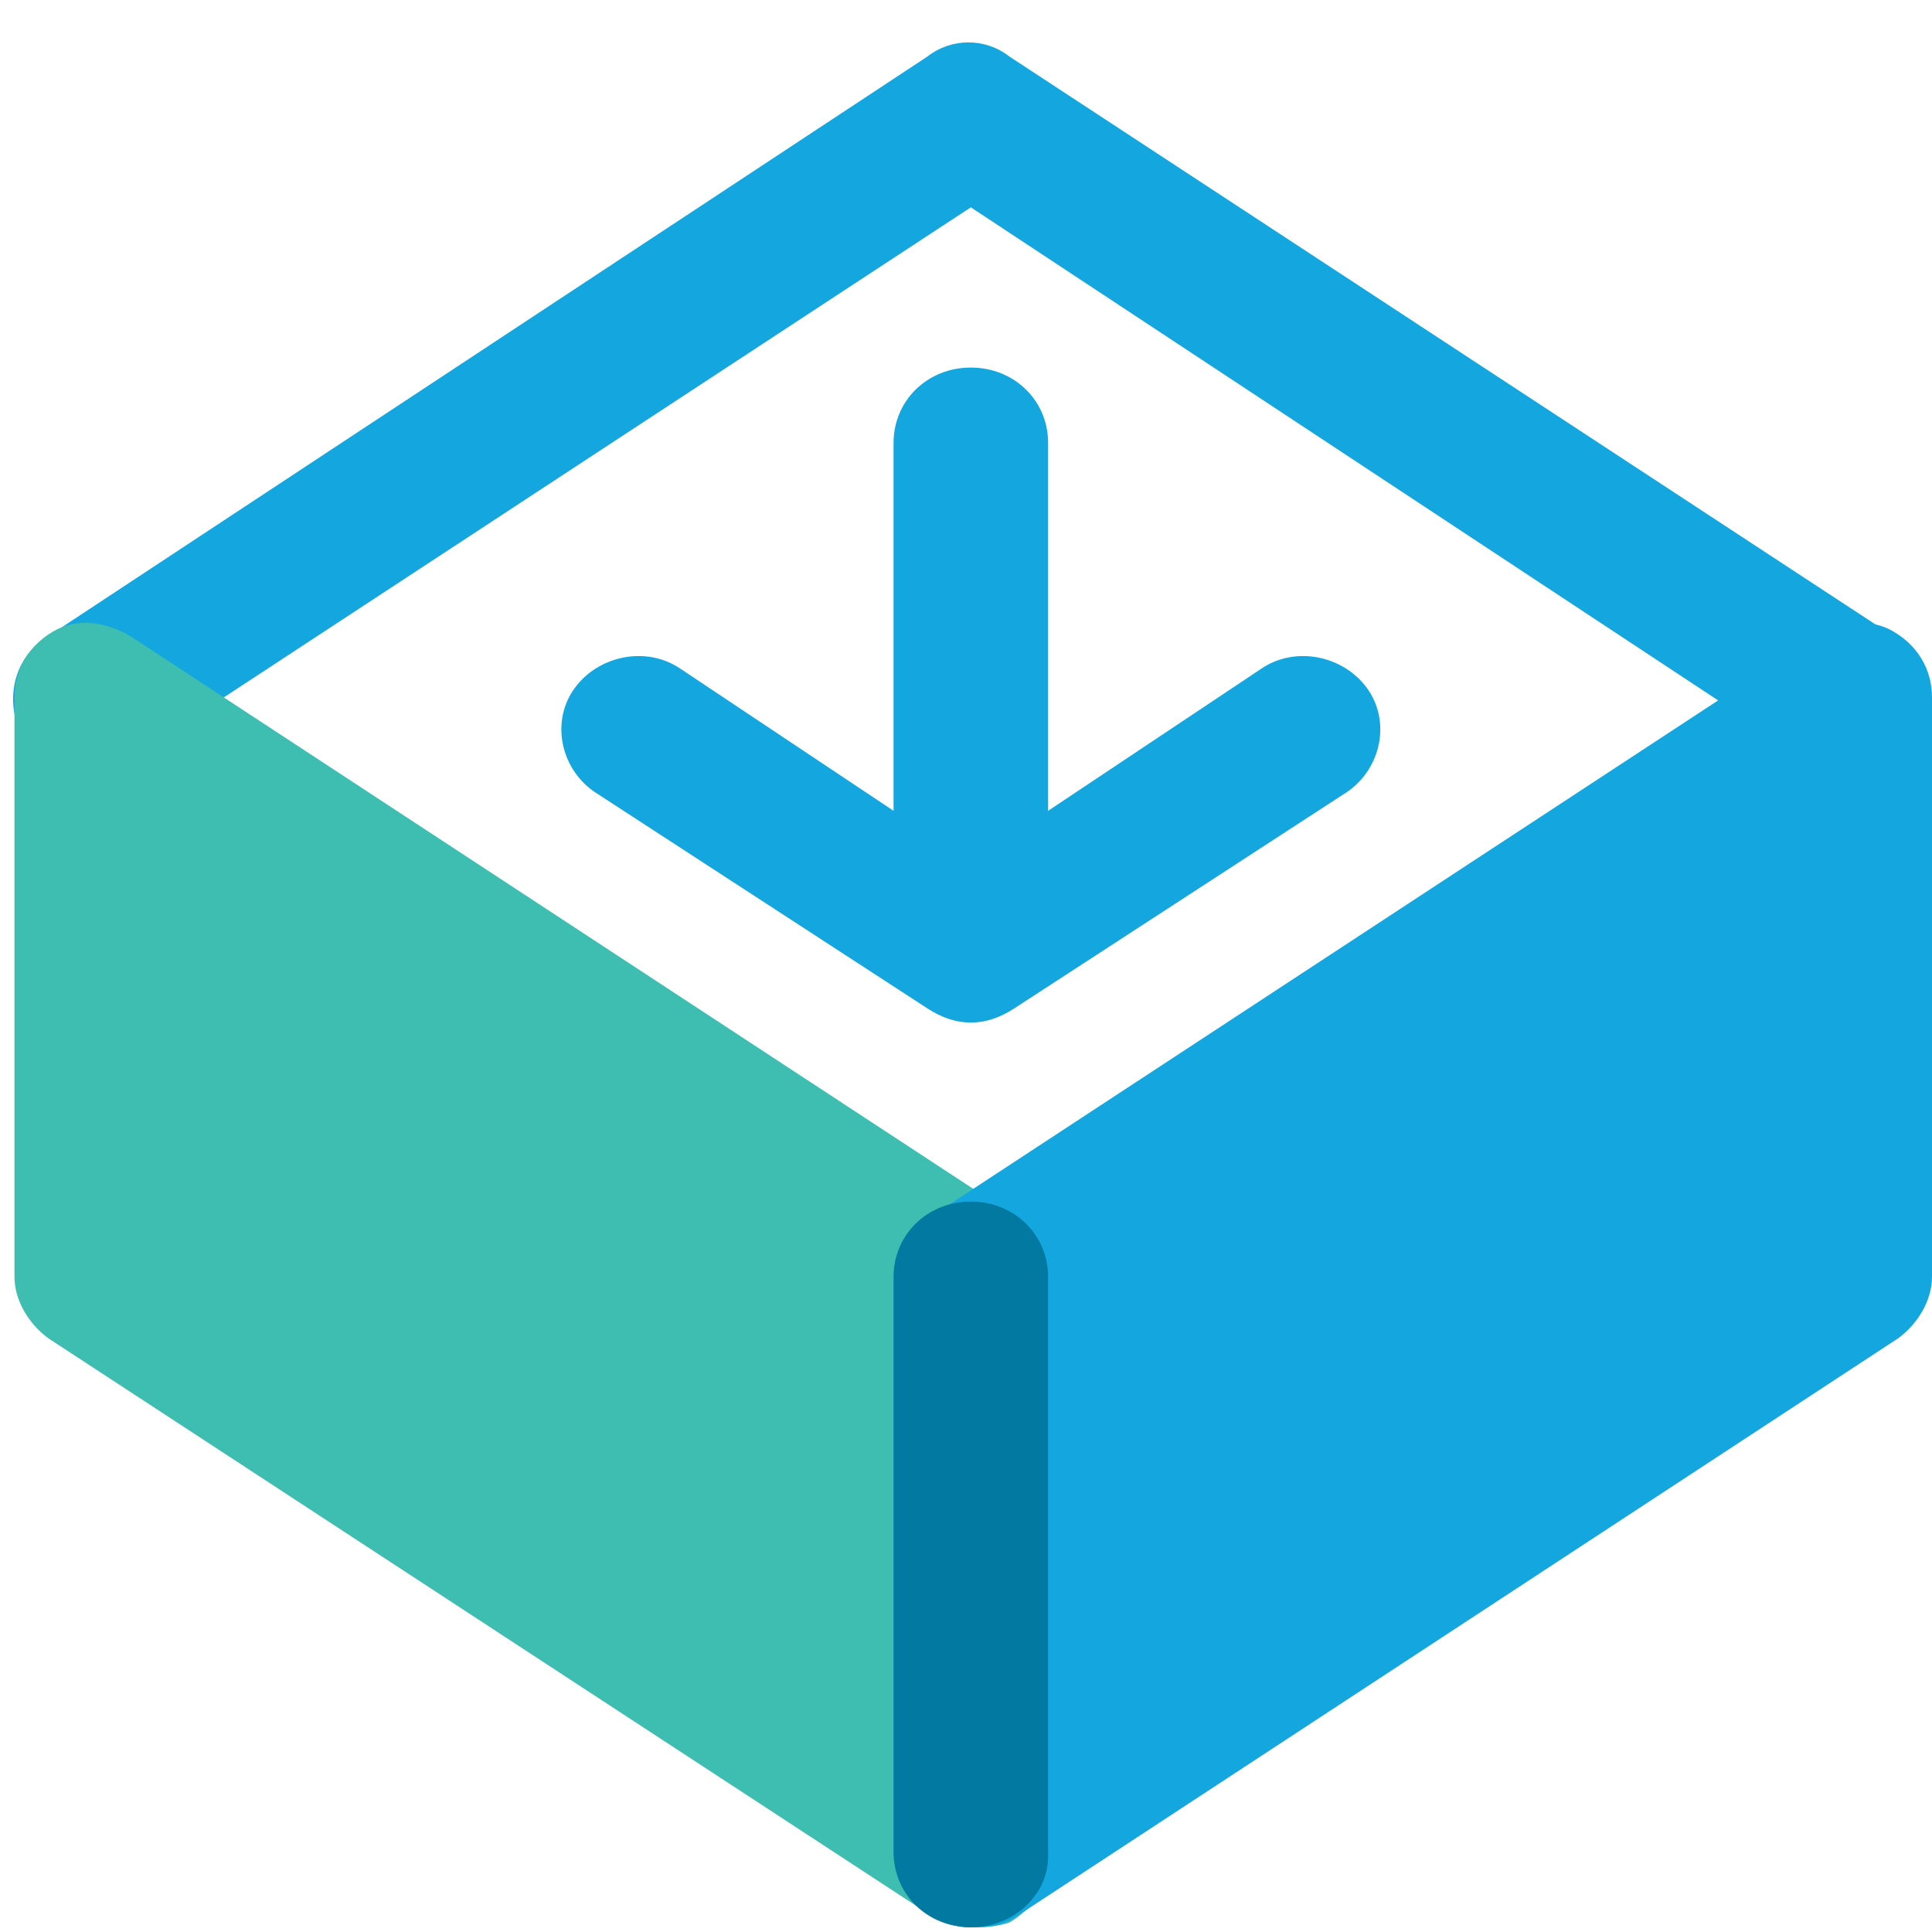
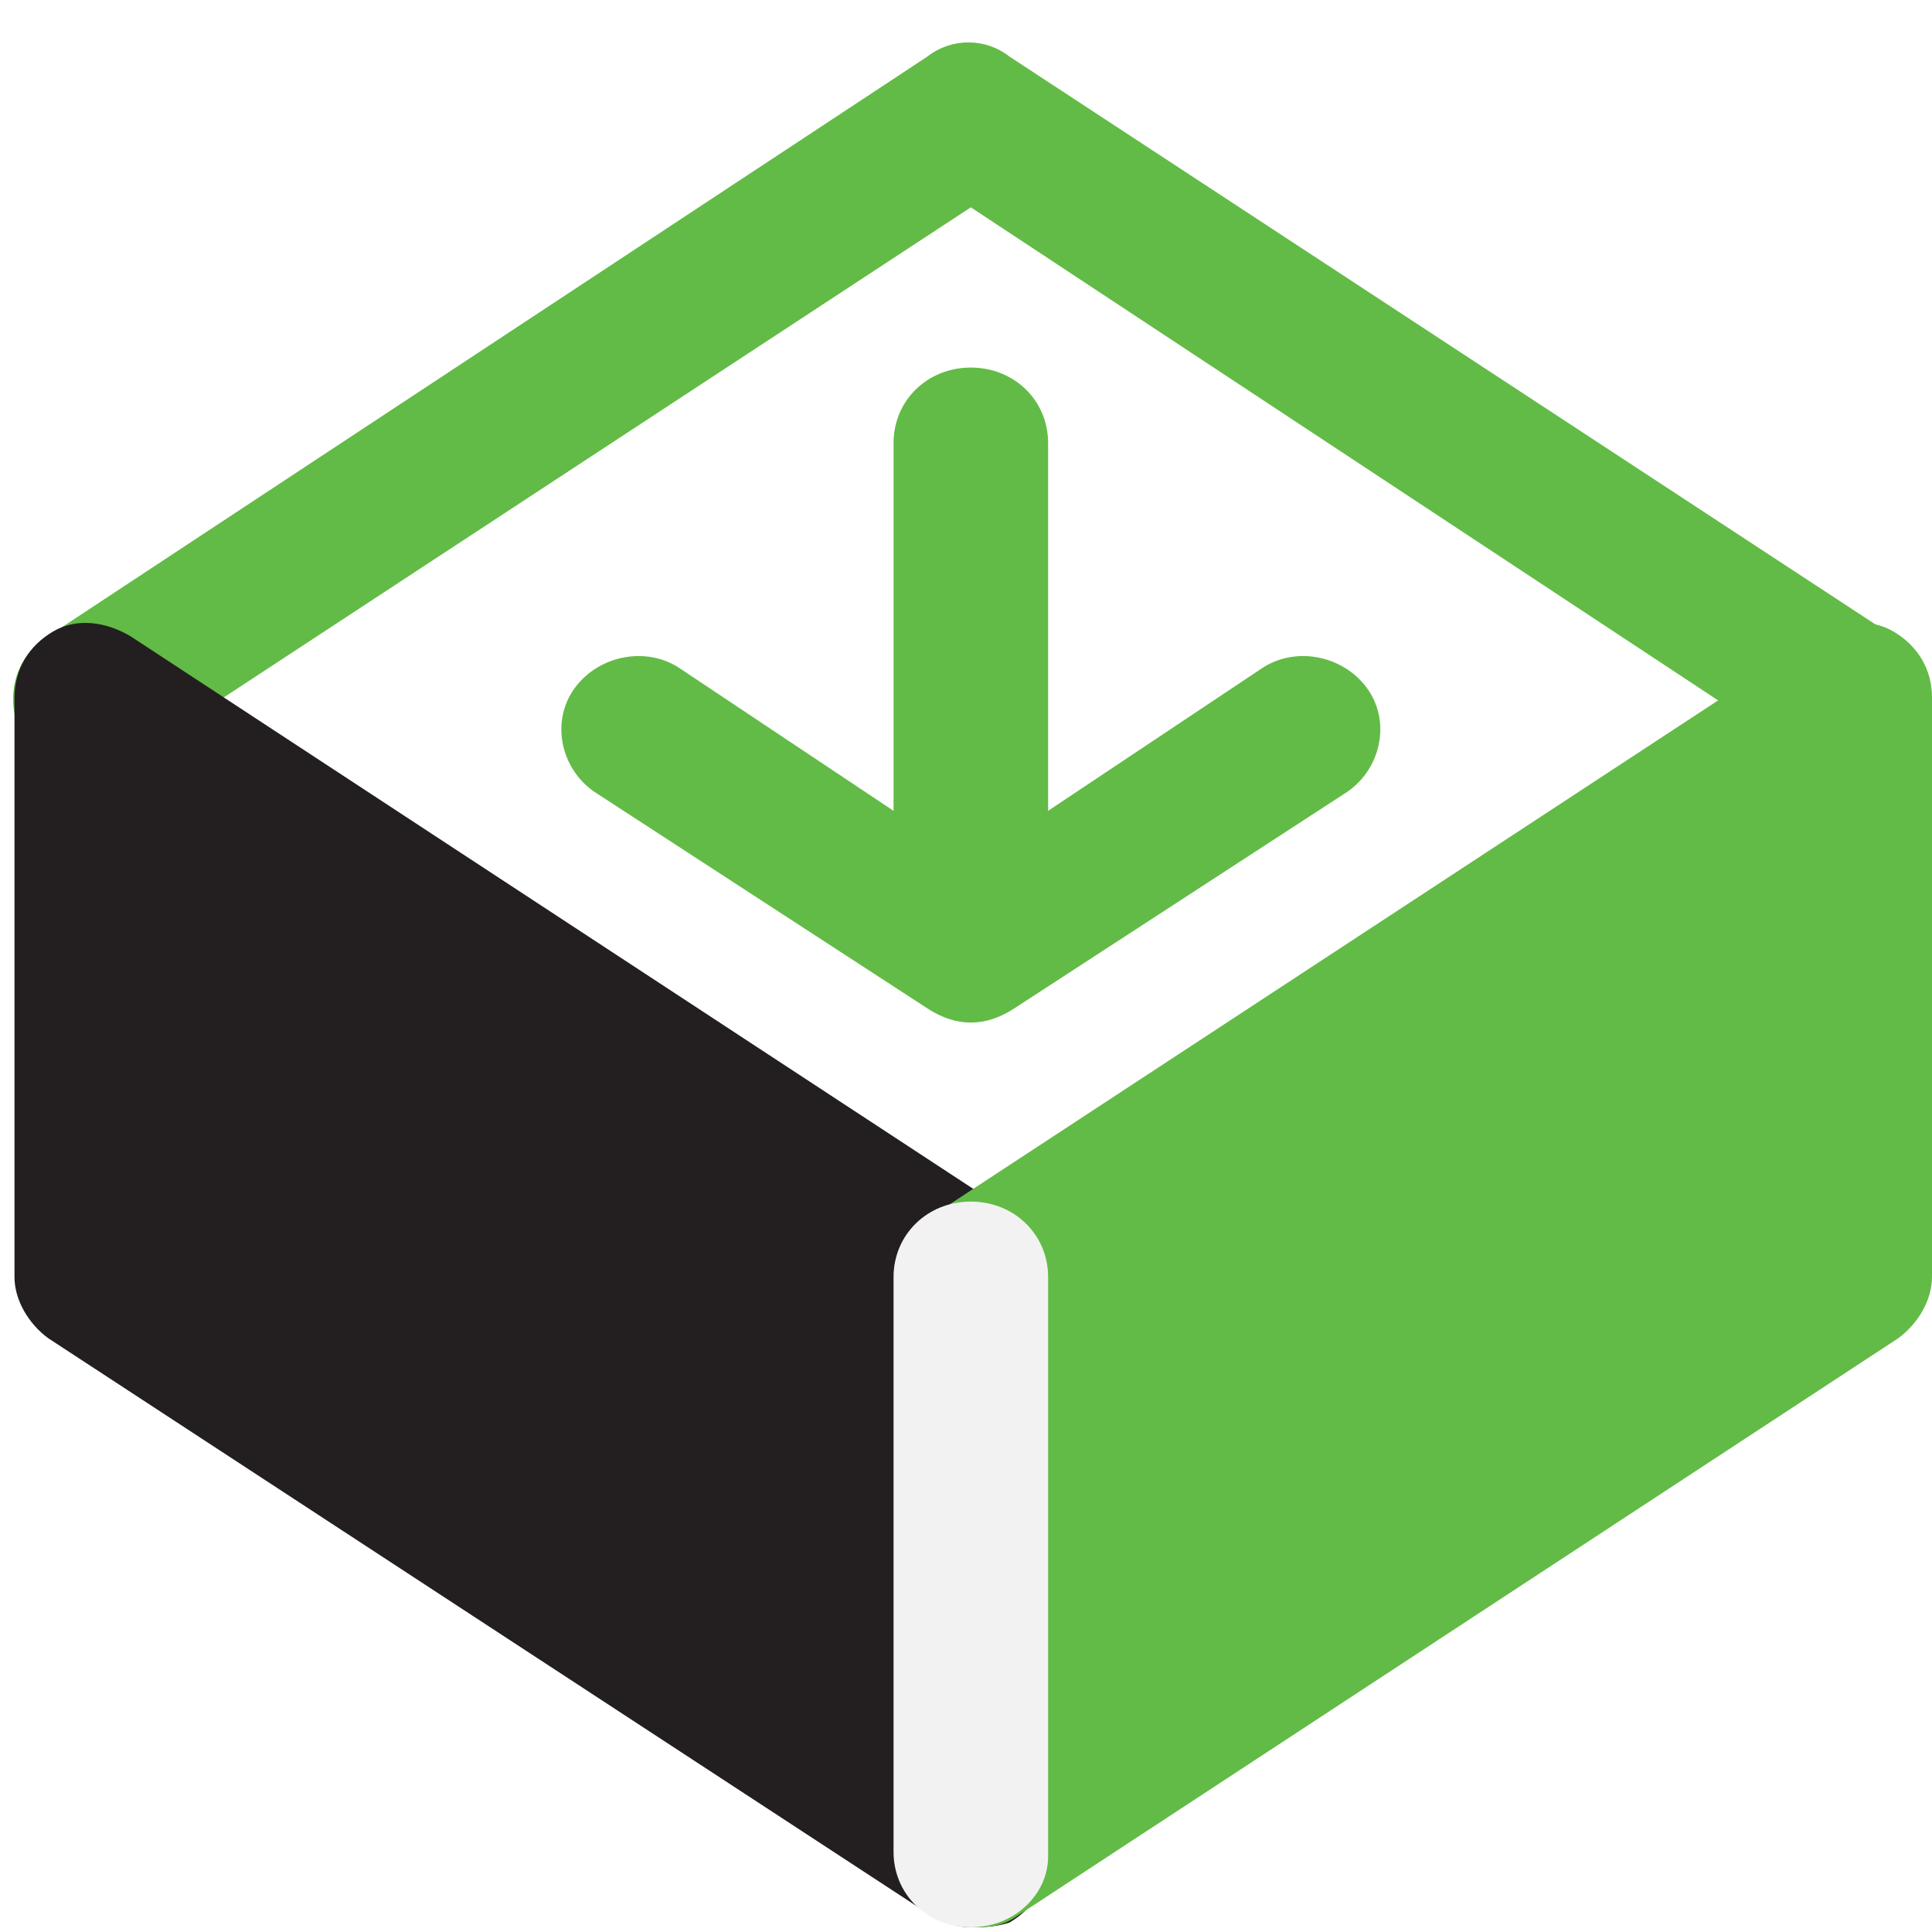
<svg xmlns="http://www.w3.org/2000/svg" width="32" height="32" viewBox="0 0 32 32">
  <g fill="none">
-     <path fill="#14A7DF" d="M30.64,12.8 C30.4,12.8 30.16,12.722 29.92,12.566 L16.08,3.434 L2.16,12.566 C1.6,12.956 0.8,12.8 0.4,12.254 C0.08,11.707 0.16,10.927 0.8,10.537 L15.36,0.937 C15.76,0.624 16.32,0.624 16.72,0.937 L31.36,10.537 C31.92,10.927 32.08,11.707 31.68,12.254 C31.44,12.566 31.12,12.8 30.64,12.8 Z" />
-     <polygon fill="#3EBEB0" points="1.44 11.551 16.08 21.151 16.08 30.751 1.44 21.151" />
-     <path fill="#3EBEB0" d="M16.08,31.922 C15.84,31.922 15.6,31.844 15.36,31.688 L0.8,22.166 C0.48,21.932 0.24,21.541 0.24,21.151 L0.24,11.551 C0.24,11.083 0.48,10.693 0.88,10.459 C1.28,10.224 1.76,10.302 2.16,10.537 L16.8,20.137 C17.12,20.371 17.36,20.761 17.36,21.151 L17.36,30.751 C17.36,31.22 17.12,31.61 16.72,31.844 C16.48,31.922 16.24,31.922 16.08,31.922 Z M2.72,20.527 L14.8,28.488 L14.8,21.854 L2.72,13.815 L2.72,20.527 Z" />
-     <polygon fill="#14A7DF" points="30.72 11.551 16.08 21.151 16.08 30.751 30.72 21.151" />
-     <path fill="#14A7DF" d="M16.08 31.922C15.84 31.922 15.68 31.844 15.52 31.766 15.12 31.532 14.88 31.141 14.88 30.673L14.88 21.151C14.88 20.761 15.12 20.371 15.44 20.137L30.08 10.537C30.48 10.302 30.96 10.224 31.36 10.459 31.76 10.693 32 11.083 32 11.551L32 21.151C32 21.541 31.76 21.932 31.44 22.166L16.8 31.766C16.56 31.922 16.32 31.922 16.08 31.922zM17.36 21.776L17.36 28.41 29.44 20.449 29.44 13.815 17.36 21.776zM16.08 16.937C15.84 16.937 15.6 16.859 15.36 16.702L9.84 13.112C9.28 12.722 9.12 11.941 9.52 11.395 9.92 10.849 10.72 10.693 11.28 11.083L16.08 14.283 20.88 11.083C21.44 10.693 22.24 10.849 22.64 11.395 23.04 11.941 22.88 12.722 22.32 13.112L16.8 16.702C16.56 16.859 16.32 16.937 16.08 16.937z" />
-     <path fill="#14A7DF" d="M16.08,16.546 C15.36,16.546 14.8,16 14.8,15.298 L14.8,7.337 C14.8,6.634 15.36,6.088 16.08,6.088 C16.8,6.088 17.36,6.634 17.36,7.337 L17.36,15.298 C17.36,16 16.8,16.546 16.08,16.546 Z" />
-     <path fill="#0279A0" d="M16.08,31.922 C15.36,31.922 14.8,31.376 14.8,30.673 L14.8,21.151 C14.8,20.449 15.36,19.902 16.08,19.902 C16.8,19.902 17.36,20.449 17.36,21.151 L17.36,30.751 C17.36,31.376 16.8,31.922 16.08,31.922 Z" />
+     <path fill="#62bb46" d="M30.64,12.8 C30.4,12.8 30.16,12.722 29.92,12.566 L16.08,3.434 L2.16,12.566 C1.6,12.956 0.8,12.8 0.4,12.254 C0.08,11.707 0.16,10.927 0.8,10.537 L15.36,0.937 C15.76,0.624 16.32,0.624 16.72,0.937 L31.36,10.537 C31.92,10.927 32.08,11.707 31.68,12.254 C31.44,12.566 31.12,12.8 30.64,12.8 Z" />
+     <polygon fill="#231f20" points="1.44 11.551 16.08 21.151 16.08 30.751 1.44 21.151" />
+     <path fill="#231f20" d="M16.08,31.922 C15.84,31.922 15.6,31.844 15.36,31.688 L0.8,22.166 C0.48,21.932 0.24,21.541 0.24,21.151 L0.24,11.551 C0.24,11.083 0.48,10.693 0.88,10.459 C1.28,10.224 1.76,10.302 2.16,10.537 L16.8,20.137 C17.12,20.371 17.36,20.761 17.36,21.151 L17.36,30.751 C17.36,31.22 17.12,31.61 16.72,31.844 C16.48,31.922 16.24,31.922 16.08,31.922 Z M2.72,20.527 L14.8,28.488 L14.8,21.854 L2.72,13.815 L2.72,20.527 Z" />
+     <polygon fill="#62bb46" points="30.72 11.551 16.08 21.151 16.08 30.751 30.72 21.151" />
+     <path fill="#62bb46" d="M16.08 31.922C15.84 31.922 15.68 31.844 15.52 31.766 15.12 31.532 14.88 31.141 14.88 30.673L14.88 21.151C14.88 20.761 15.12 20.371 15.44 20.137L30.08 10.537C30.48 10.302 30.96 10.224 31.36 10.459 31.76 10.693 32 11.083 32 11.551L32 21.151C32 21.541 31.76 21.932 31.44 22.166L16.8 31.766C16.56 31.922 16.32 31.922 16.08 31.922zM17.36 21.776L17.36 28.41 29.44 20.449 29.44 13.815 17.36 21.776zM16.08 16.937C15.84 16.937 15.6 16.859 15.36 16.702L9.84 13.112C9.28 12.722 9.12 11.941 9.52 11.395 9.92 10.849 10.72 10.693 11.28 11.083L16.08 14.283 20.88 11.083C21.44 10.693 22.24 10.849 22.64 11.395 23.04 11.941 22.88 12.722 22.32 13.112L16.8 16.702C16.56 16.859 16.32 16.937 16.08 16.937z" />
+     <path fill="#62bb46" d="M16.08,16.546 C15.36,16.546 14.8,16 14.8,15.298 L14.8,7.337 C14.8,6.634 15.36,6.088 16.08,6.088 C16.8,6.088 17.36,6.634 17.36,7.337 L17.36,15.298 C17.36,16 16.8,16.546 16.08,16.546 Z" />
+     <path fill="#F2F2F2" d="M16.08,31.922 C15.36,31.922 14.8,31.376 14.8,30.673 L14.8,21.151 C14.8,20.449 15.36,19.902 16.08,19.902 C16.8,19.902 17.36,20.449 17.36,21.151 L17.36,30.751 C17.36,31.376 16.8,31.922 16.08,31.922 Z" />
  </g>
</svg>
